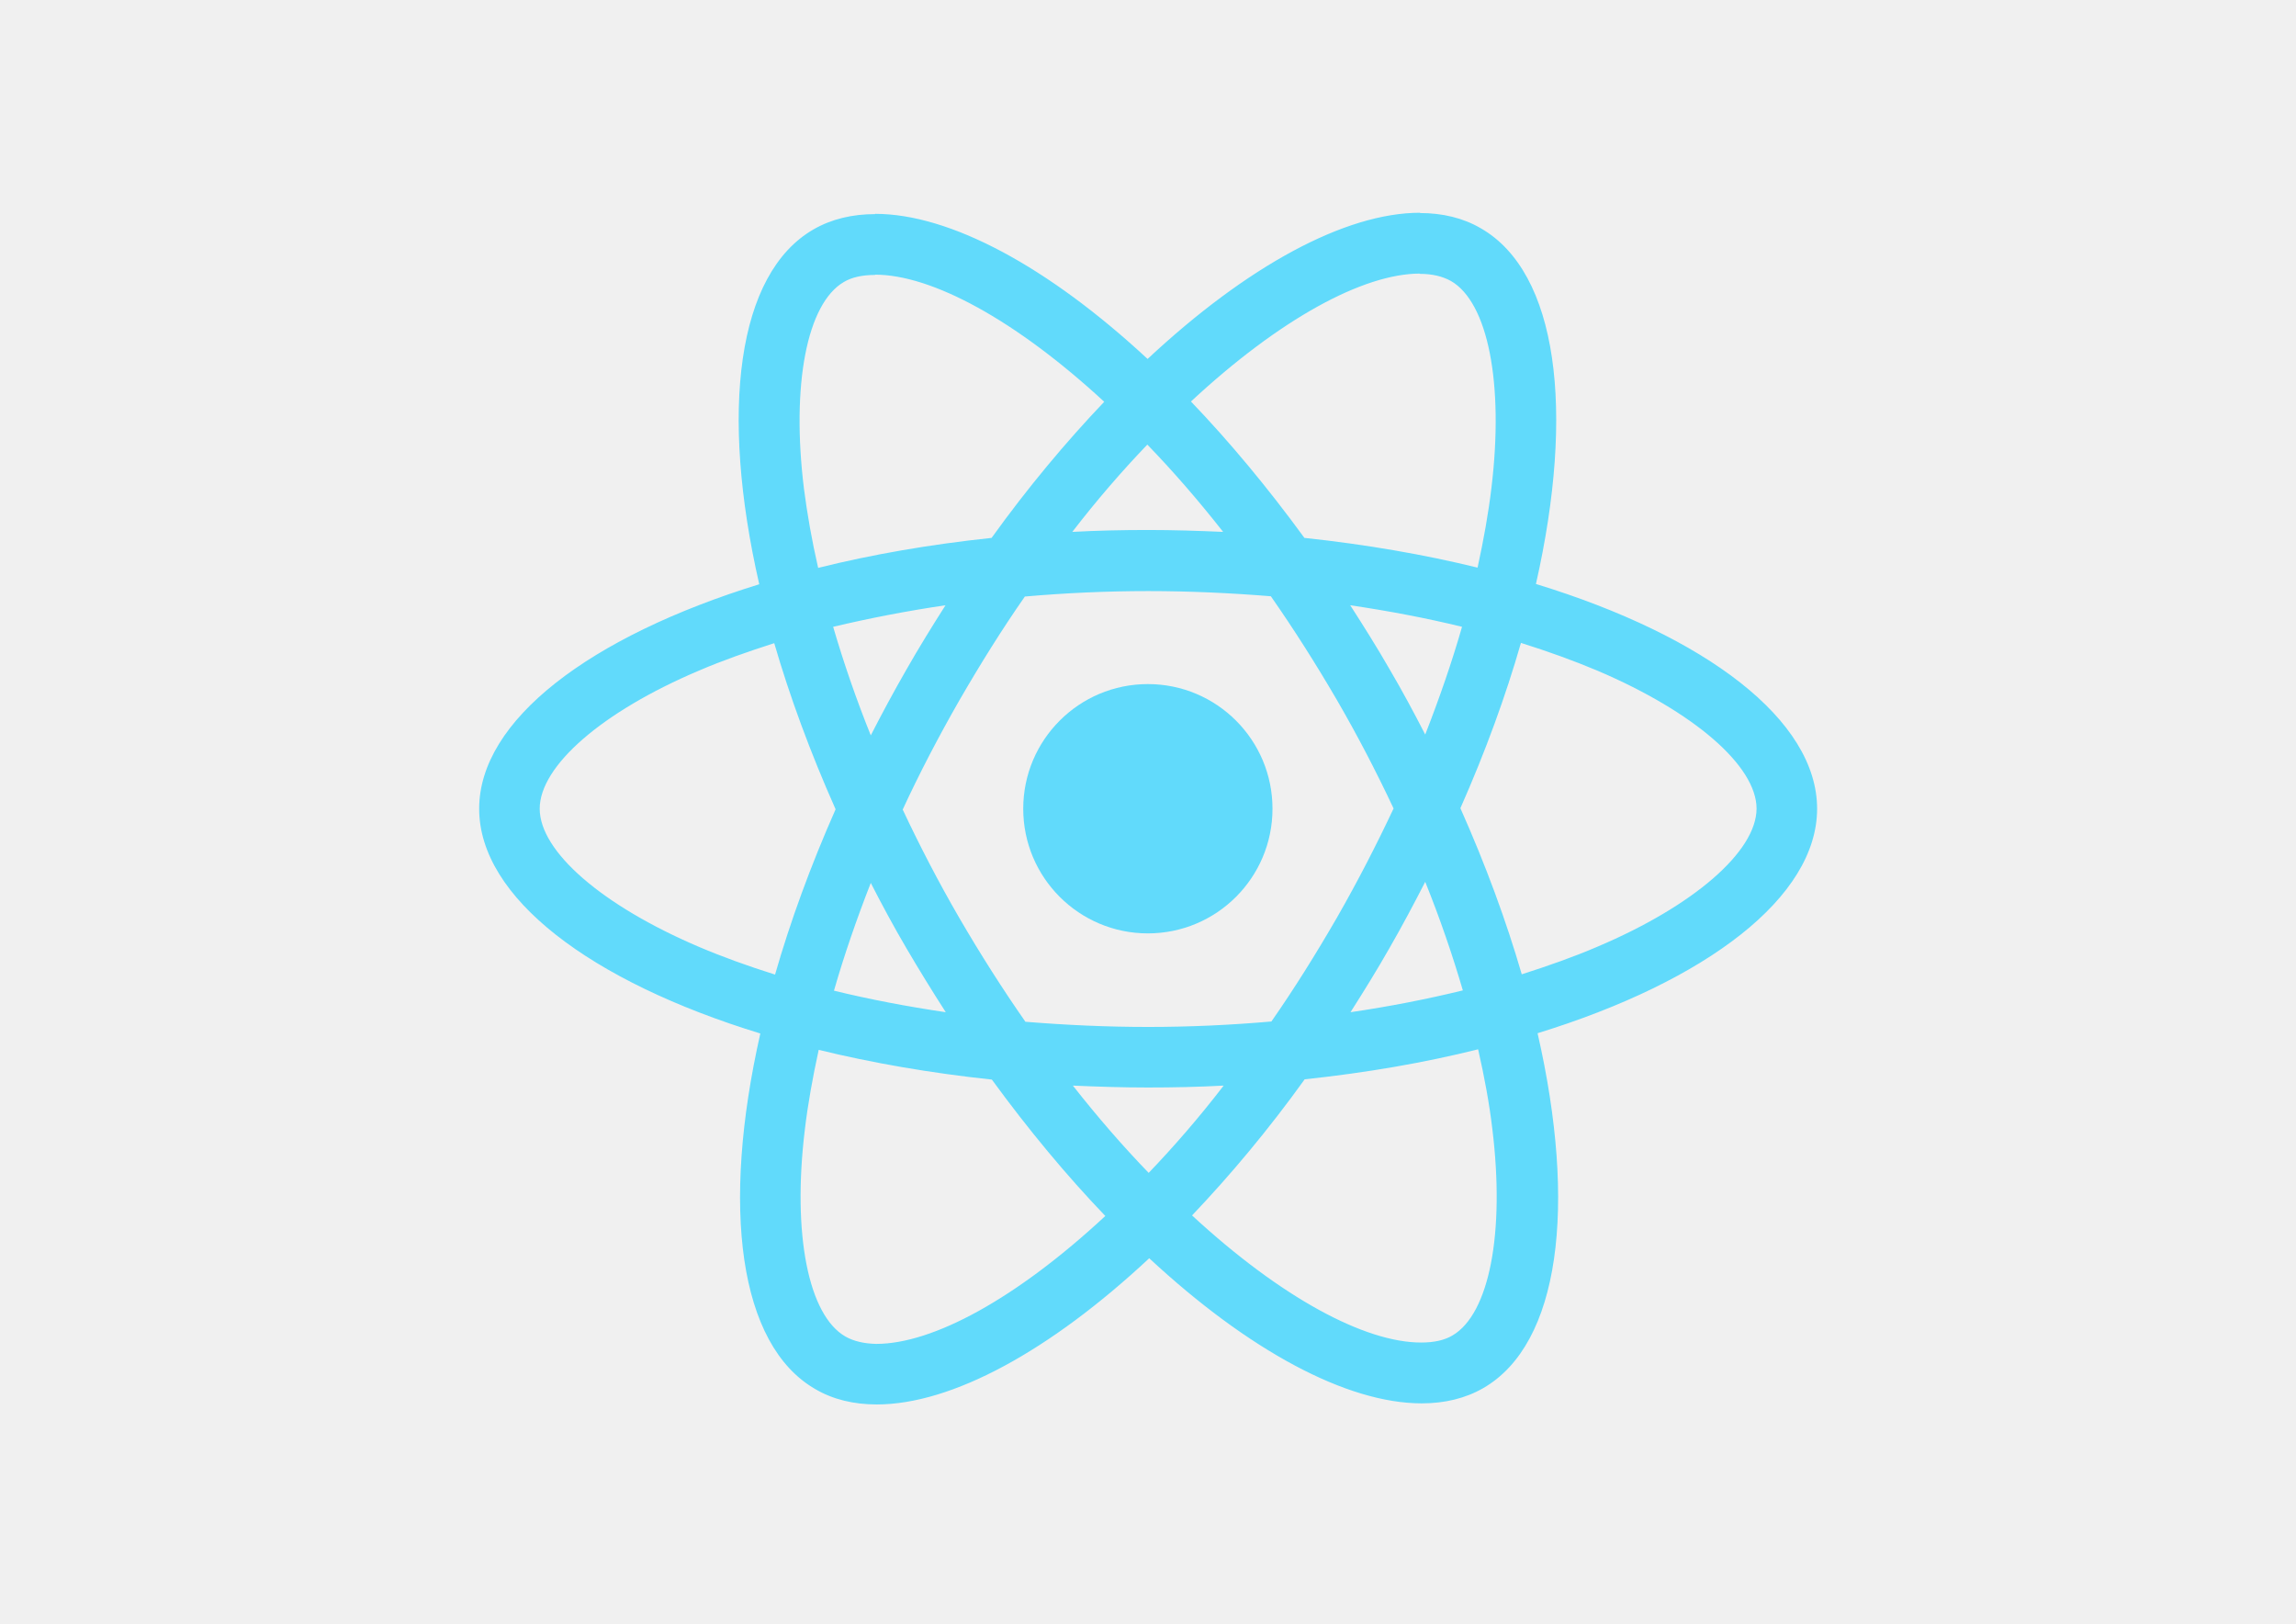
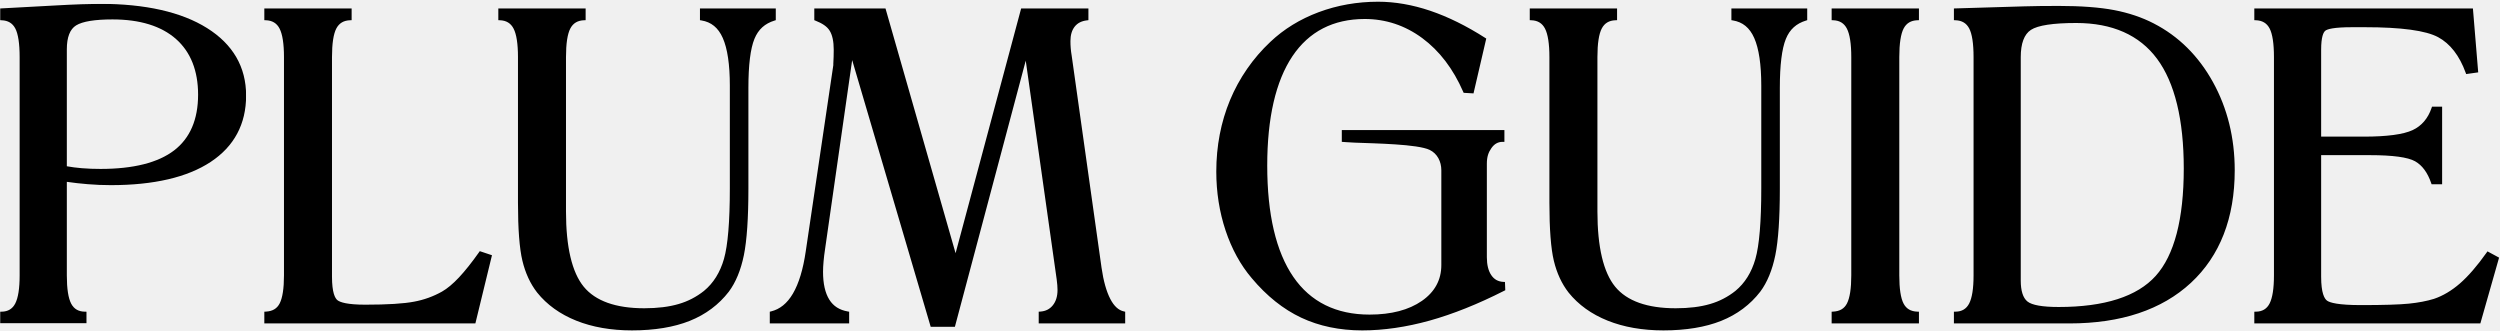
- <svg xmlns="http://www.w3.org/2000/svg" viewBox="0 0 841.9 595.3">
-   <g fill="#61DAFB">
-     <path d="M666.3 296.5c0-32.5-40.7-63.3-103.1-82.4 14.4-63.6 8-114.2-20.2-130.4-6.5-3.8-14.1-5.6-22.4-5.6v22.3c4.6 0 8.3.9 11.4 2.6 13.6 7.8 19.5 37.5 14.9 75.7-1.1 9.4-2.9 19.3-5.1 29.4-19.6-4.8-41-8.5-63.5-10.9-13.5-18.5-27.5-35.3-41.6-50 32.6-30.3 63.2-46.9 84-46.9V78c-27.5 0-63.5 19.6-99.9 53.6-36.4-33.8-72.4-53.2-99.9-53.2v22.3c20.7 0 51.4 16.5 84 46.6-14 14.7-28 31.4-41.3 49.9-22.6 2.4-44 6.1-63.6 11-2.3-10-4-19.7-5.2-29-4.7-38.2 1.1-67.9 14.6-75.8 3-1.8 6.9-2.6 11.5-2.6V78.5c-8.4 0-16 1.8-22.6 5.6-28.1 16.2-34.4 66.7-19.9 130.1-62.2 19.2-102.7 49.9-102.7 82.3 0 32.5 40.7 63.3 103.1 82.4-14.4 63.6-8 114.2 20.2 130.4 6.5 3.8 14.1 5.6 22.5 5.6 27.5 0 63.5-19.6 99.9-53.6 36.4 33.8 72.4 53.2 99.9 53.2 8.4 0 16-1.8 22.6-5.6 28.1-16.2 34.4-66.7 19.9-130.1 62-19.1 102.5-49.9 102.5-82.3zm-130.2-66.7c-3.7 12.9-8.3 26.2-13.5 39.5-4.1-8-8.4-16-13.1-24-4.6-8-9.5-15.8-14.4-23.4 14.2 2.1 27.9 4.7 41 7.9zm-45.8 106.5c-7.8 13.5-15.8 26.3-24.1 38.2-14.9 1.3-30 2-45.2 2-15.1 0-30.2-.7-45-1.9-8.3-11.9-16.4-24.6-24.2-38-7.6-13.1-14.5-26.4-20.8-39.8 6.2-13.4 13.2-26.8 20.7-39.9 7.8-13.5 15.8-26.3 24.1-38.2 14.9-1.3 30-2 45.2-2 15.1 0 30.2.7 45 1.9 8.3 11.9 16.4 24.6 24.2 38 7.6 13.1 14.5 26.4 20.8 39.8-6.3 13.4-13.2 26.8-20.7 39.9zm32.3-13c5.4 13.4 10 26.8 13.8 39.8-13.1 3.2-26.9 5.9-41.2 8 4.9-7.7 9.8-15.6 14.4-23.7 4.6-8 8.9-16.1 13-24.1zM421.2 430c-9.3-9.6-18.6-20.3-27.8-32 9 .4 18.2.7 27.5.7 9.4 0 18.7-.2 27.8-.7-9 11.7-18.3 22.4-27.5 32zm-74.4-58.9c-14.2-2.1-27.9-4.7-41-7.9 3.7-12.9 8.3-26.2 13.5-39.5 4.1 8 8.4 16 13.1 24 4.7 8 9.5 15.8 14.4 23.4zM420.7 163c9.3 9.6 18.6 20.3 27.8 32-9-.4-18.2-.7-27.5-.7-9.4 0-18.7.2-27.8.7 9-11.7 18.3-22.4 27.5-32zm-74 58.9c-4.9 7.7-9.8 15.6-14.4 23.7-4.6 8-8.9 16-13 24-5.4-13.4-10-26.8-13.8-39.8 13.1-3.1 26.9-5.8 41.2-7.9zm-90.5 125.2c-35.4-15.1-58.3-34.9-58.3-50.6 0-15.7 22.9-35.6 58.3-50.6 8.6-3.7 18-7 27.7-10.1 5.7 19.6 13.2 40 22.5 60.9-9.2 20.8-16.6 41.1-22.2 60.6-9.9-3.1-19.3-6.5-28-10.2zM310 490c-13.6-7.8-19.5-37.5-14.9-75.7 1.1-9.4 2.9-19.3 5.1-29.4 19.6 4.8 41 8.5 63.5 10.9 13.5 18.5 27.5 35.3 41.6 50-32.6 30.3-63.2 46.9-84 46.9-4.5-.1-8.3-1-11.3-2.7zm237.2-76.2c4.7 38.2-1.1 67.9-14.6 75.8-3 1.8-6.9 2.6-11.5 2.6-20.7 0-51.4-16.5-84-46.6 14-14.7 28-31.4 41.3-49.9 22.6-2.4 44-6.1 63.6-11 2.3 10.1 4.1 19.8 5.2 29.1zm38.5-66.7c-8.6 3.7-18 7-27.7 10.1-5.7-19.6-13.2-40-22.5-60.9 9.2-20.8 16.6-41.1 22.2-60.6 9.9 3.1 19.3 6.5 28.1 10.2 35.4 15.1 58.3 34.9 58.3 50.6-.1 15.7-23 35.6-58.4 50.6zM320.8 78.4z" />
-     <circle cx="420.9" cy="296.5" r="45.7" />
-     <path d="M520.5 78.1z" />
+ <svg xmlns="http://www.w3.org/2000/svg" width="227px" height="30px" viewBox="0 0 227 30" version="1.1">
+   <defs>
+     <polygon id="path-1" points="0.02 0.024 22.347 0.024 22.347 29.044 0.019 29.044" />
+   </defs>
+   <g fill="currentColor" fill-rule="evenodd">
+     <g>
+       <g transform="translate(0, 0.323)">
+         <g>
+           <mask id="mask-2" fill="white">
+             <use href="#path-1" />
+           </mask>
+           <path d="M17.987,8.275 C17.987,10.525 17.255,12.226 15.811,13.333 C14.354,14.449 12.107,15.015 9.134,15.015 C8.562,15.017 7.99,14.995 7.42,14.949 C6.942,14.909 6.488,14.85 6.068,14.774 L6.068,4.154 C6.068,3.057 6.352,2.326 6.911,1.982 C7.496,1.622 8.608,1.44 10.215,1.44 C12.705,1.44 14.645,2.039 15.982,3.22 C17.312,4.398 17.987,6.099 17.987,8.275 Z M18.799,2.225 C16.469,0.765 13.192,0.025 9.058,0.025 C8.714,0.025 8.184,0.036 7.392,0.063 C6.658,0.088 5.83,0.127 4.932,0.178 L0,0.446 L0,1.51 L0.153,1.517 C0.73,1.54 1.133,1.782 1.385,2.255 C1.649,2.753 1.783,3.63 1.783,4.863 L1.783,24.685 C1.783,25.867 1.649,26.726 1.384,27.236 C1.133,27.721 0.731,27.966 0.156,27.977 L0,27.98 L0,29.045 L7.852,29.045 L7.852,27.98 L7.695,27.977 C7.119,27.967 6.717,27.727 6.466,27.254 C6.202,26.757 6.068,25.893 6.068,24.684 L6.068,16.188 C6.693,16.278 7.33,16.349 7.964,16.401 C8.657,16.459 9.364,16.488 10.064,16.488 C13.96,16.488 17.009,15.779 19.125,14.382 C21.263,12.97 22.347,10.942 22.347,8.352 C22.347,5.762 21.153,3.7 18.799,2.225 Z" fill-rule="nonzero" mask="url(#mask-2)" />
+         </g>
+       </g>
+       <path d="M44.67,23.175 L43.565,22.805 L43.497,22.902 C42.847,23.824 42.235,24.592 41.681,25.185 C41.131,25.771 40.61,26.206 40.133,26.477 C39.348,26.918 38.495,27.226 37.61,27.389 C36.67,27.572 35.177,27.665 33.173,27.665 C31.523,27.665 30.891,27.447 30.65,27.265 C30.42,27.09 30.145,26.576 30.145,25.122 L30.145,5.185 C30.145,3.953 30.279,3.075 30.543,2.578 C30.796,2.104 31.199,1.862 31.775,1.839 L31.928,1.833 L31.928,0.768 L24.001,0.768 L24.001,1.833 L24.154,1.839 C24.73,1.862 25.134,2.11 25.385,2.596 C25.65,3.108 25.785,3.979 25.785,5.186 L25.785,25.007 C25.785,26.189 25.653,27.045 25.394,27.55 C25.148,28.03 24.741,28.259 24.151,28.294 L24.001,28.303 L24.001,29.367 L43.164,29.367 L44.671,23.175 M66.177,26.485 C66.807,25.641 67.267,24.526 67.544,23.171 C67.817,21.831 67.955,19.805 67.955,17.147 L67.955,7.966 C67.955,5.913 68.139,4.421 68.502,3.532 C68.86,2.656 69.457,2.136 70.327,1.868 L70.441,1.833 L70.441,0.768 L63.556,0.768 L63.556,1.833 L63.691,1.855 C64.579,2 65.213,2.51 65.629,3.45 C66.054,4.407 66.269,5.863 66.269,7.774 L66.269,17.109 C66.269,20.124 66.089,22.279 65.735,23.515 C65.387,24.735 64.775,25.711 63.92,26.415 C63.239,26.958 62.459,27.362 61.622,27.604 C60.757,27.86 59.706,27.99 58.499,27.99 C55.917,27.99 54.069,27.332 53.005,26.036 C51.935,24.73 51.392,22.43 51.392,19.199 L51.392,5.185 C51.392,3.953 51.526,3.075 51.79,2.578 C52.042,2.104 52.445,1.862 53.022,1.839 L53.175,1.833 L53.175,0.768 L45.248,0.768 L45.248,1.833 L45.401,1.839 C45.977,1.862 46.38,2.11 46.632,2.596 C46.897,3.106 47.032,3.978 47.032,5.186 L47.032,18.413 C47.032,20.792 47.167,22.563 47.434,23.675 C47.704,24.798 48.154,25.77 48.774,26.565 C49.66,27.669 50.853,28.527 52.32,29.115 C53.78,29.702 55.483,29.999 57.38,29.999 C59.427,29.999 61.193,29.709 62.627,29.135 C64.072,28.557 65.266,27.666 66.177,26.485 M95.948,25.373 C95.973,25.563 95.992,25.736 96.004,25.893 C96.017,26.048 96.023,26.193 96.023,26.331 C96.023,26.903 95.879,27.371 95.594,27.724 C95.311,28.074 94.941,28.257 94.464,28.292 L94.315,28.302 L94.315,29.367 L102.167,29.367 L102.167,28.303 L102.041,28.275 C101.572,28.171 101.161,27.811 100.821,27.155 C100.463,26.471 100.194,25.515 100.021,24.315 L97.307,5.042 C97.232,4.608 97.195,4.168 97.196,3.727 C97.196,3.18 97.328,2.737 97.588,2.41 C97.844,2.088 98.213,1.907 98.688,1.849 L98.828,1.832 L98.828,0.768 L92.72,0.768 L86.767,22.99 L80.403,0.768 L73.938,0.768 L73.938,1.833 L74.039,1.873 C74.649,2.115 75.084,2.39 75.329,2.78 C75.577,3.174 75.702,3.757 75.702,4.515 C75.702,4.939 75.69,5.368 75.664,5.799 L75.666,5.91 L73.162,22.818 C72.925,24.452 72.533,25.745 71.996,26.66 C71.472,27.556 70.806,28.08 70.019,28.273 L69.897,28.303 L69.897,29.367 L77.103,29.367 L77.103,28.303 L76.971,28.28 C76.228,28.147 75.682,27.811 75.304,27.212 C74.924,26.608 74.732,25.756 74.732,24.682 C74.732,24.407 74.747,24.089 74.779,23.738 C74.809,23.392 74.856,23.008 74.919,22.596 L77.377,5.456 L84.508,29.674 L86.704,29.674 L93.137,5.508 L95.948,25.373 M159.832,26.485 C160.462,25.641 160.922,24.526 161.199,23.171 C161.471,21.831 161.609,19.805 161.609,17.147 L161.609,7.966 C161.609,5.913 161.794,4.421 162.157,3.532 C162.514,2.656 163.112,2.136 163.982,1.868 L164.095,1.833 L164.095,0.768 L157.211,0.768 L157.211,1.833 L157.345,1.855 C158.233,2 158.867,2.51 159.283,3.45 C159.708,4.407 159.924,5.863 159.924,7.774 L159.924,17.109 C159.924,20.124 159.744,22.279 159.389,23.515 C159.041,24.735 158.43,25.711 157.575,26.415 C156.894,26.958 156.114,27.362 155.277,27.604 C154.412,27.86 153.361,27.99 152.153,27.99 C149.571,27.99 147.723,27.332 146.66,26.036 C145.59,24.73 145.046,22.43 145.046,19.199 L145.046,5.185 C145.046,3.953 145.18,3.075 145.445,2.578 C145.696,2.104 146.099,1.862 146.676,1.839 L146.83,1.833 L146.83,0.768 L138.902,0.768 L138.902,1.833 L139.055,1.839 C139.631,1.862 140.034,2.11 140.286,2.596 C140.551,3.106 140.686,3.978 140.686,5.186 L140.686,18.413 C140.686,20.792 140.821,22.563 141.088,23.675 C141.358,24.798 141.808,25.77 142.428,26.565 C143.314,27.669 144.508,28.527 145.975,29.115 C147.435,29.702 149.137,29.999 151.034,29.999 C153.082,29.999 154.847,29.709 156.282,29.135 C157.726,28.557 158.92,27.666 159.832,26.485 M136.505,25.595 C136.034,25.571 135.677,25.375 135.414,24.992 C135.144,24.599 135.006,24.05 135.006,23.359 L135.006,14.868 C135.006,14.24 135.146,13.835 135.423,13.444 C135.69,13.064 136.023,12.879 136.44,12.879 L136.6,12.879 L136.6,11.811 L121.835,11.811 L121.835,12.879 C121.835,12.879 122.475,12.93 123.03,12.953 C124.883,13.026 128.72,13.084 129.813,13.611 C130.503,13.943 130.873,14.659 130.873,15.461 L130.873,24.069 C130.873,25.412 130.28,26.505 129.111,27.319 C127.924,28.146 126.323,28.565 124.354,28.565 C121.325,28.565 118.998,27.415 117.437,25.145 C115.863,22.86 115.065,19.459 115.065,15.039 C115.065,10.71 115.835,7.368 117.352,5.105 C118.857,2.862 121.065,1.725 123.918,1.725 C125.823,1.725 127.578,2.308 129.137,3.458 C130.699,4.61 131.952,6.252 132.86,8.338 L132.9,8.428 L133.795,8.48 L134.952,3.501 L134.856,3.44 C133.157,2.352 131.48,1.525 129.869,0.979 C128.252,0.433 126.659,0.156 125.132,0.156 C123.238,0.156 121.422,0.476 119.735,1.106 C118.047,1.736 116.57,2.644 115.347,3.803 C113.767,5.288 112.519,7.091 111.685,9.093 C110.858,11.084 110.439,13.266 110.439,15.576 C110.439,17.453 110.723,19.254 111.282,20.929 C111.843,22.609 112.644,24.069 113.665,25.265 C115.014,26.875 116.523,28.079 118.15,28.845 C119.776,29.611 121.64,30 123.69,30 C125.63,30 127.687,29.701 129.804,29.113 C131.916,28.525 134.198,27.612 136.588,26.399 L136.68,26.352 L136.65,25.602 L136.505,25.595 M166.313,1.833 L166.466,1.839 C167.042,1.862 167.445,2.11 167.696,2.596 C167.962,3.108 168.096,3.98 168.096,5.186 L168.096,25.007 C168.096,26.189 167.965,27.045 167.706,27.55 C167.46,28.03 167.053,28.259 166.463,28.294 L166.313,28.303 L166.313,29.367 L174.24,29.367 L174.24,28.303 L174.087,28.297 C173.497,28.275 173.091,28.035 172.846,27.567 C172.587,27.077 172.456,26.215 172.456,25.007 L172.456,5.185 C172.456,3.953 172.591,3.075 172.855,2.578 C173.107,2.104 173.51,1.862 174.087,1.839 L174.24,1.833 L174.24,0.768 L166.313,0.768 L166.313,1.833 M183.484,25.467 L183.484,5.185 C183.484,3.947 183.794,3.115 184.406,2.714 C185.042,2.299 186.427,2.088 188.522,2.088 C191.793,2.088 194.262,3.182 195.862,5.34 C197.47,7.512 198.286,10.865 198.286,15.307 C198.286,19.897 197.428,23.175 195.737,25.052 C194.051,26.925 191.087,27.875 186.929,27.875 C185.454,27.875 184.499,27.706 184.088,27.373 C183.688,27.049 183.484,26.408 183.484,25.467 L183.484,25.467 Z M195.559,2.127 C194.487,1.574 193.276,1.167 191.959,0.915 C190.643,0.665 188.951,0.538 186.929,0.538 C186.232,0.538 185.652,0.542 185.19,0.548 C184.728,0.555 184.263,0.565 183.794,0.577 L177.415,0.768 L177.415,1.833 L177.569,1.839 C178.145,1.862 178.549,2.104 178.801,2.579 C179.065,3.076 179.199,3.953 179.199,5.185 L179.199,25.007 C179.199,26.19 179.065,27.049 178.799,27.559 C178.549,28.044 178.146,28.289 177.572,28.299 L177.415,28.303 L177.415,29.367 L187.915,29.367 C192.589,29.367 196.295,28.127 198.933,25.683 C201.573,23.233 202.913,19.795 202.913,15.46 C202.913,12.52 202.248,9.826 200.937,7.455 C199.625,5.08 197.815,3.287 195.559,2.128 L195.559,2.127 Z M225.863,22.824 L225.782,22.939 C224.932,24.139 224.117,25.08 223.36,25.739 C222.608,26.392 221.815,26.863 221.008,27.135 C220.359,27.335 219.598,27.482 218.743,27.569 C217.884,27.658 216.415,27.703 214.376,27.703 C212.301,27.703 211.558,27.484 211.299,27.301 C211.053,27.126 210.76,26.605 210.76,25.122 L210.76,14.088 L215.192,14.088 C217.255,14.088 218.632,14.275 219.288,14.643 C219.933,15.005 220.425,15.672 220.752,16.625 L220.789,16.734 L221.745,16.734 L221.745,9.684 L220.827,9.684 L220.79,9.792 C220.464,10.754 219.883,11.435 219.062,11.816 C218.22,12.206 216.732,12.406 214.642,12.406 L210.76,12.406 L210.76,4.516 C210.76,3.343 210.965,2.93 211.137,2.791 C211.317,2.645 211.882,2.471 213.56,2.471 L214.755,2.471 C218.04,2.471 220.268,2.775 221.378,3.373 C222.475,3.963 223.318,5.05 223.883,6.603 L223.928,6.725 L225.021,6.571 L224.541,0.768 L204.692,0.768 L204.692,1.833 L204.845,1.839 C205.422,1.862 205.825,2.104 206.077,2.579 C206.341,3.077 206.475,3.954 206.475,5.185 L206.475,25.007 C206.475,26.189 206.341,27.051 206.076,27.563 C205.825,28.047 205.423,28.289 204.849,28.3 L204.692,28.303 L204.692,29.367 L225.216,29.367 L226.916,23.393 L225.863,22.824" fill-rule="nonzero" />
+     </g>
  </g>
</svg>
